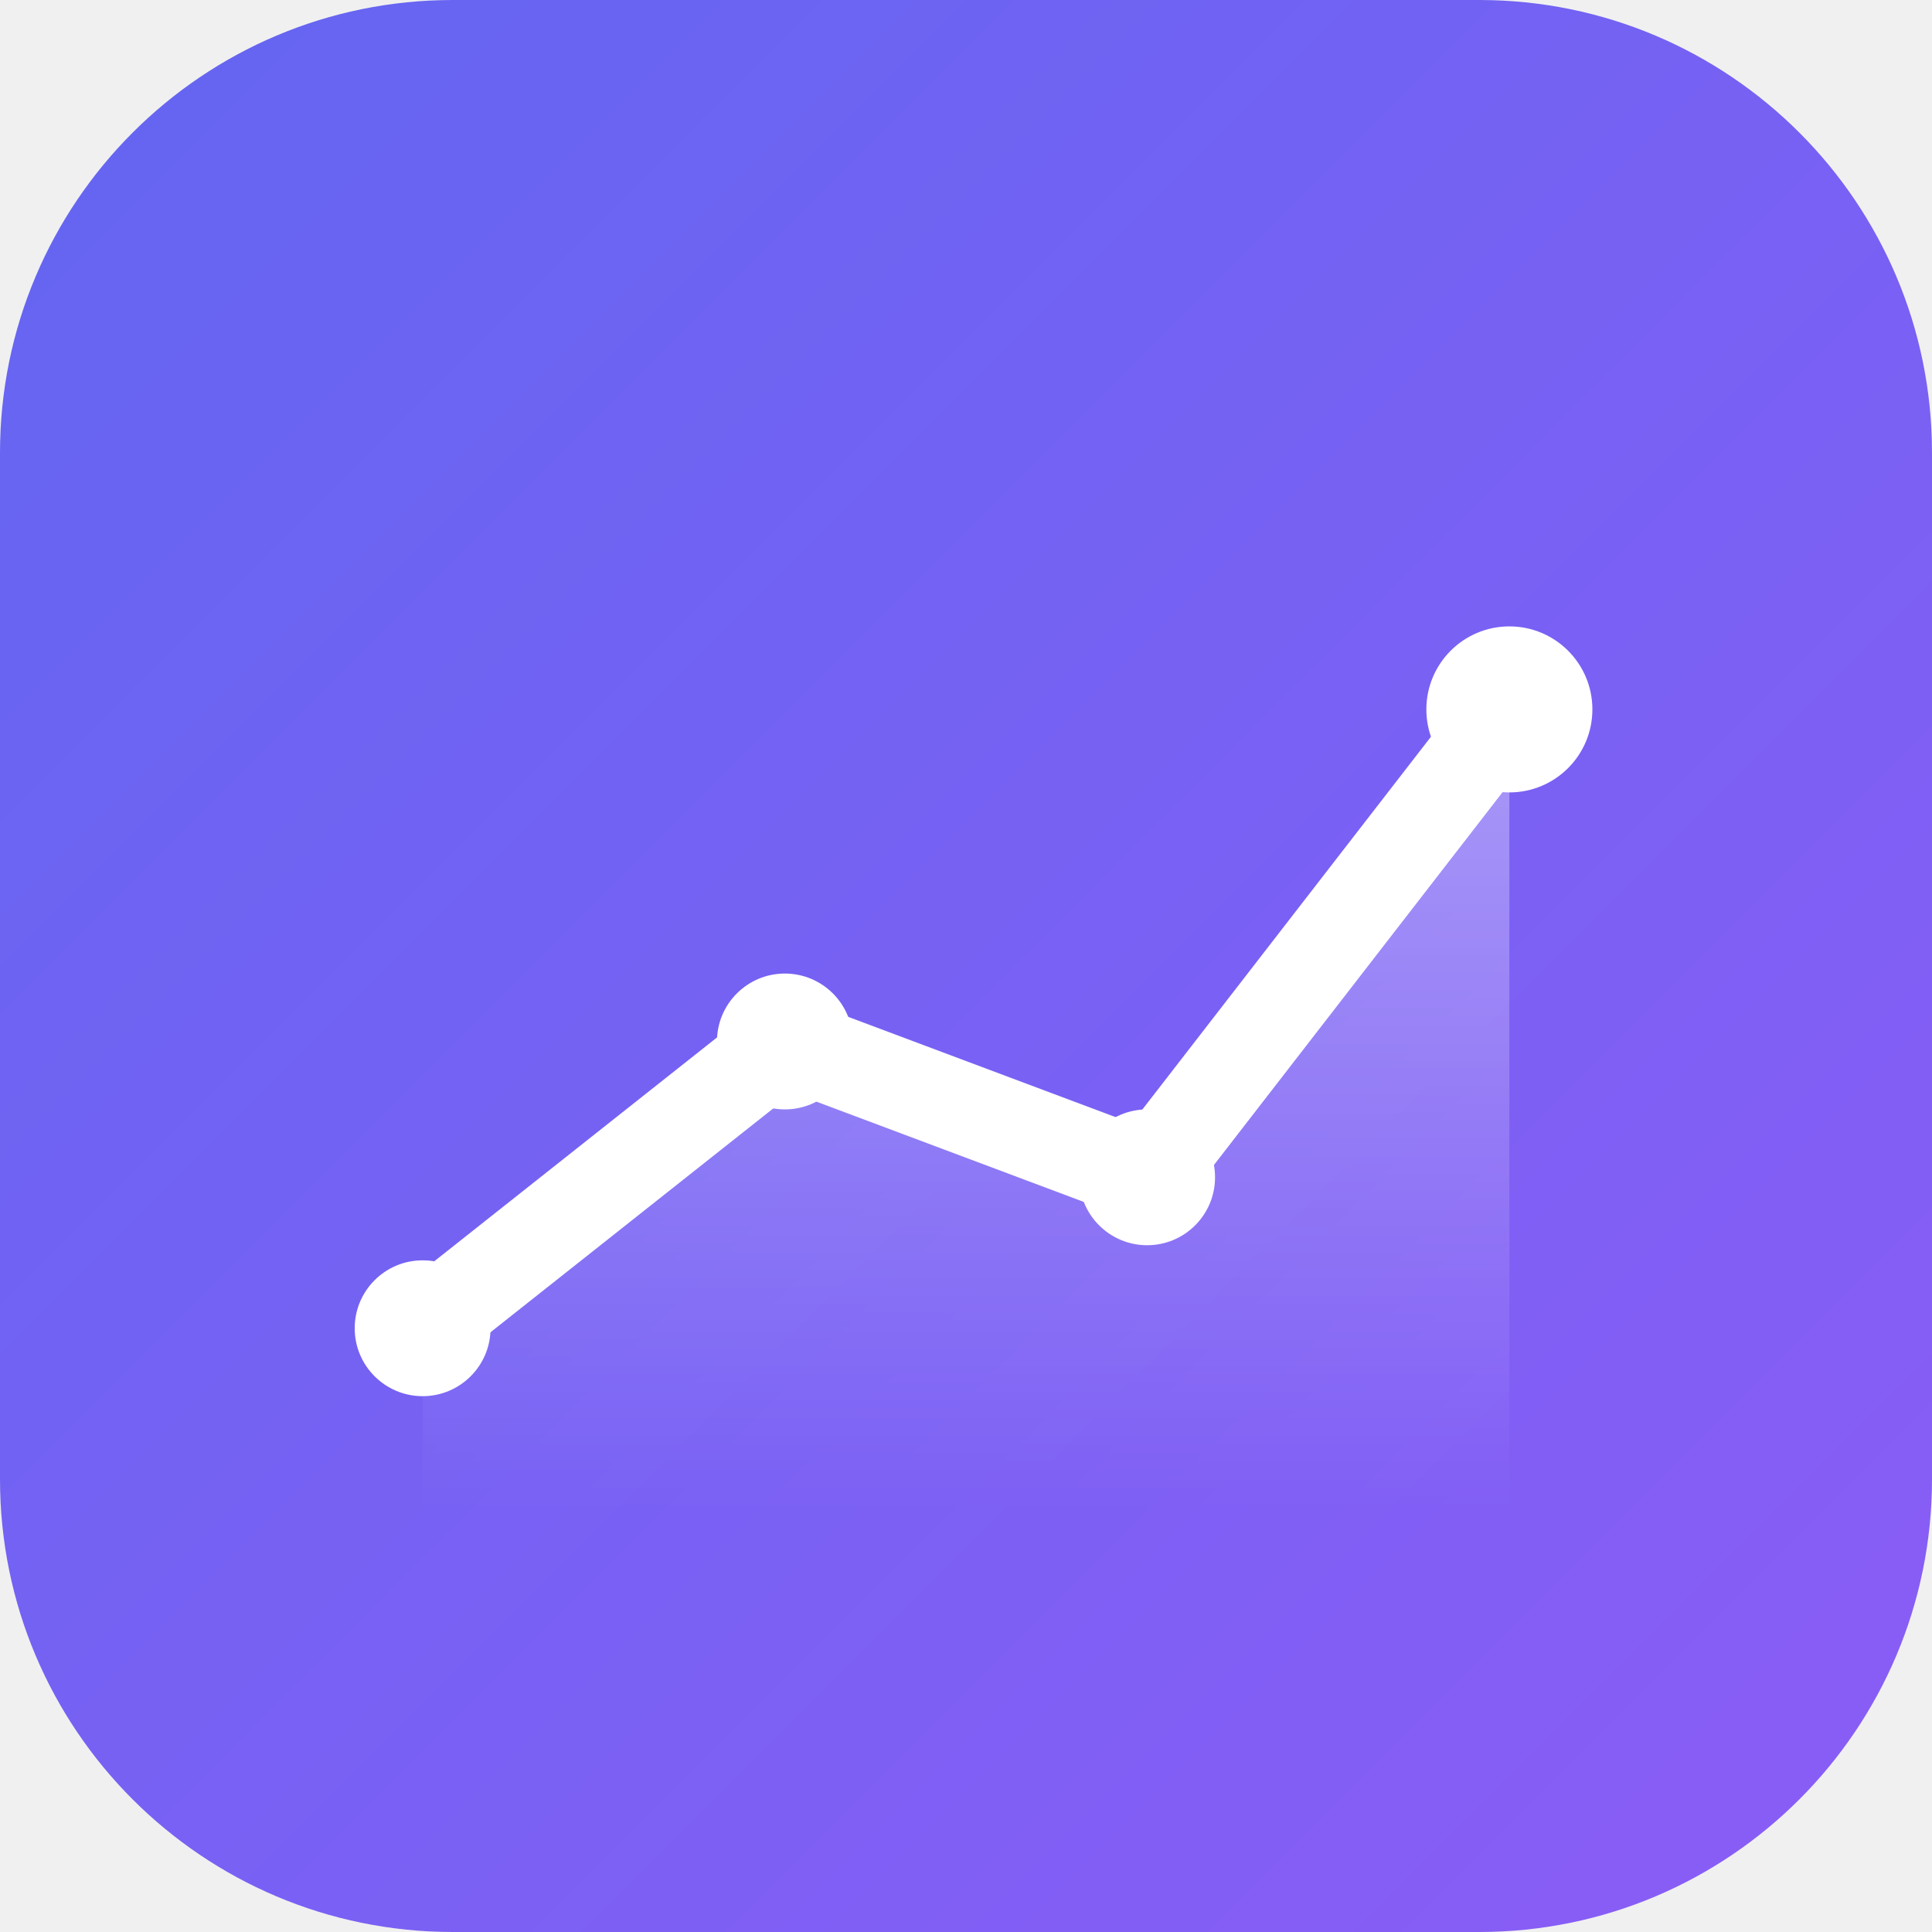
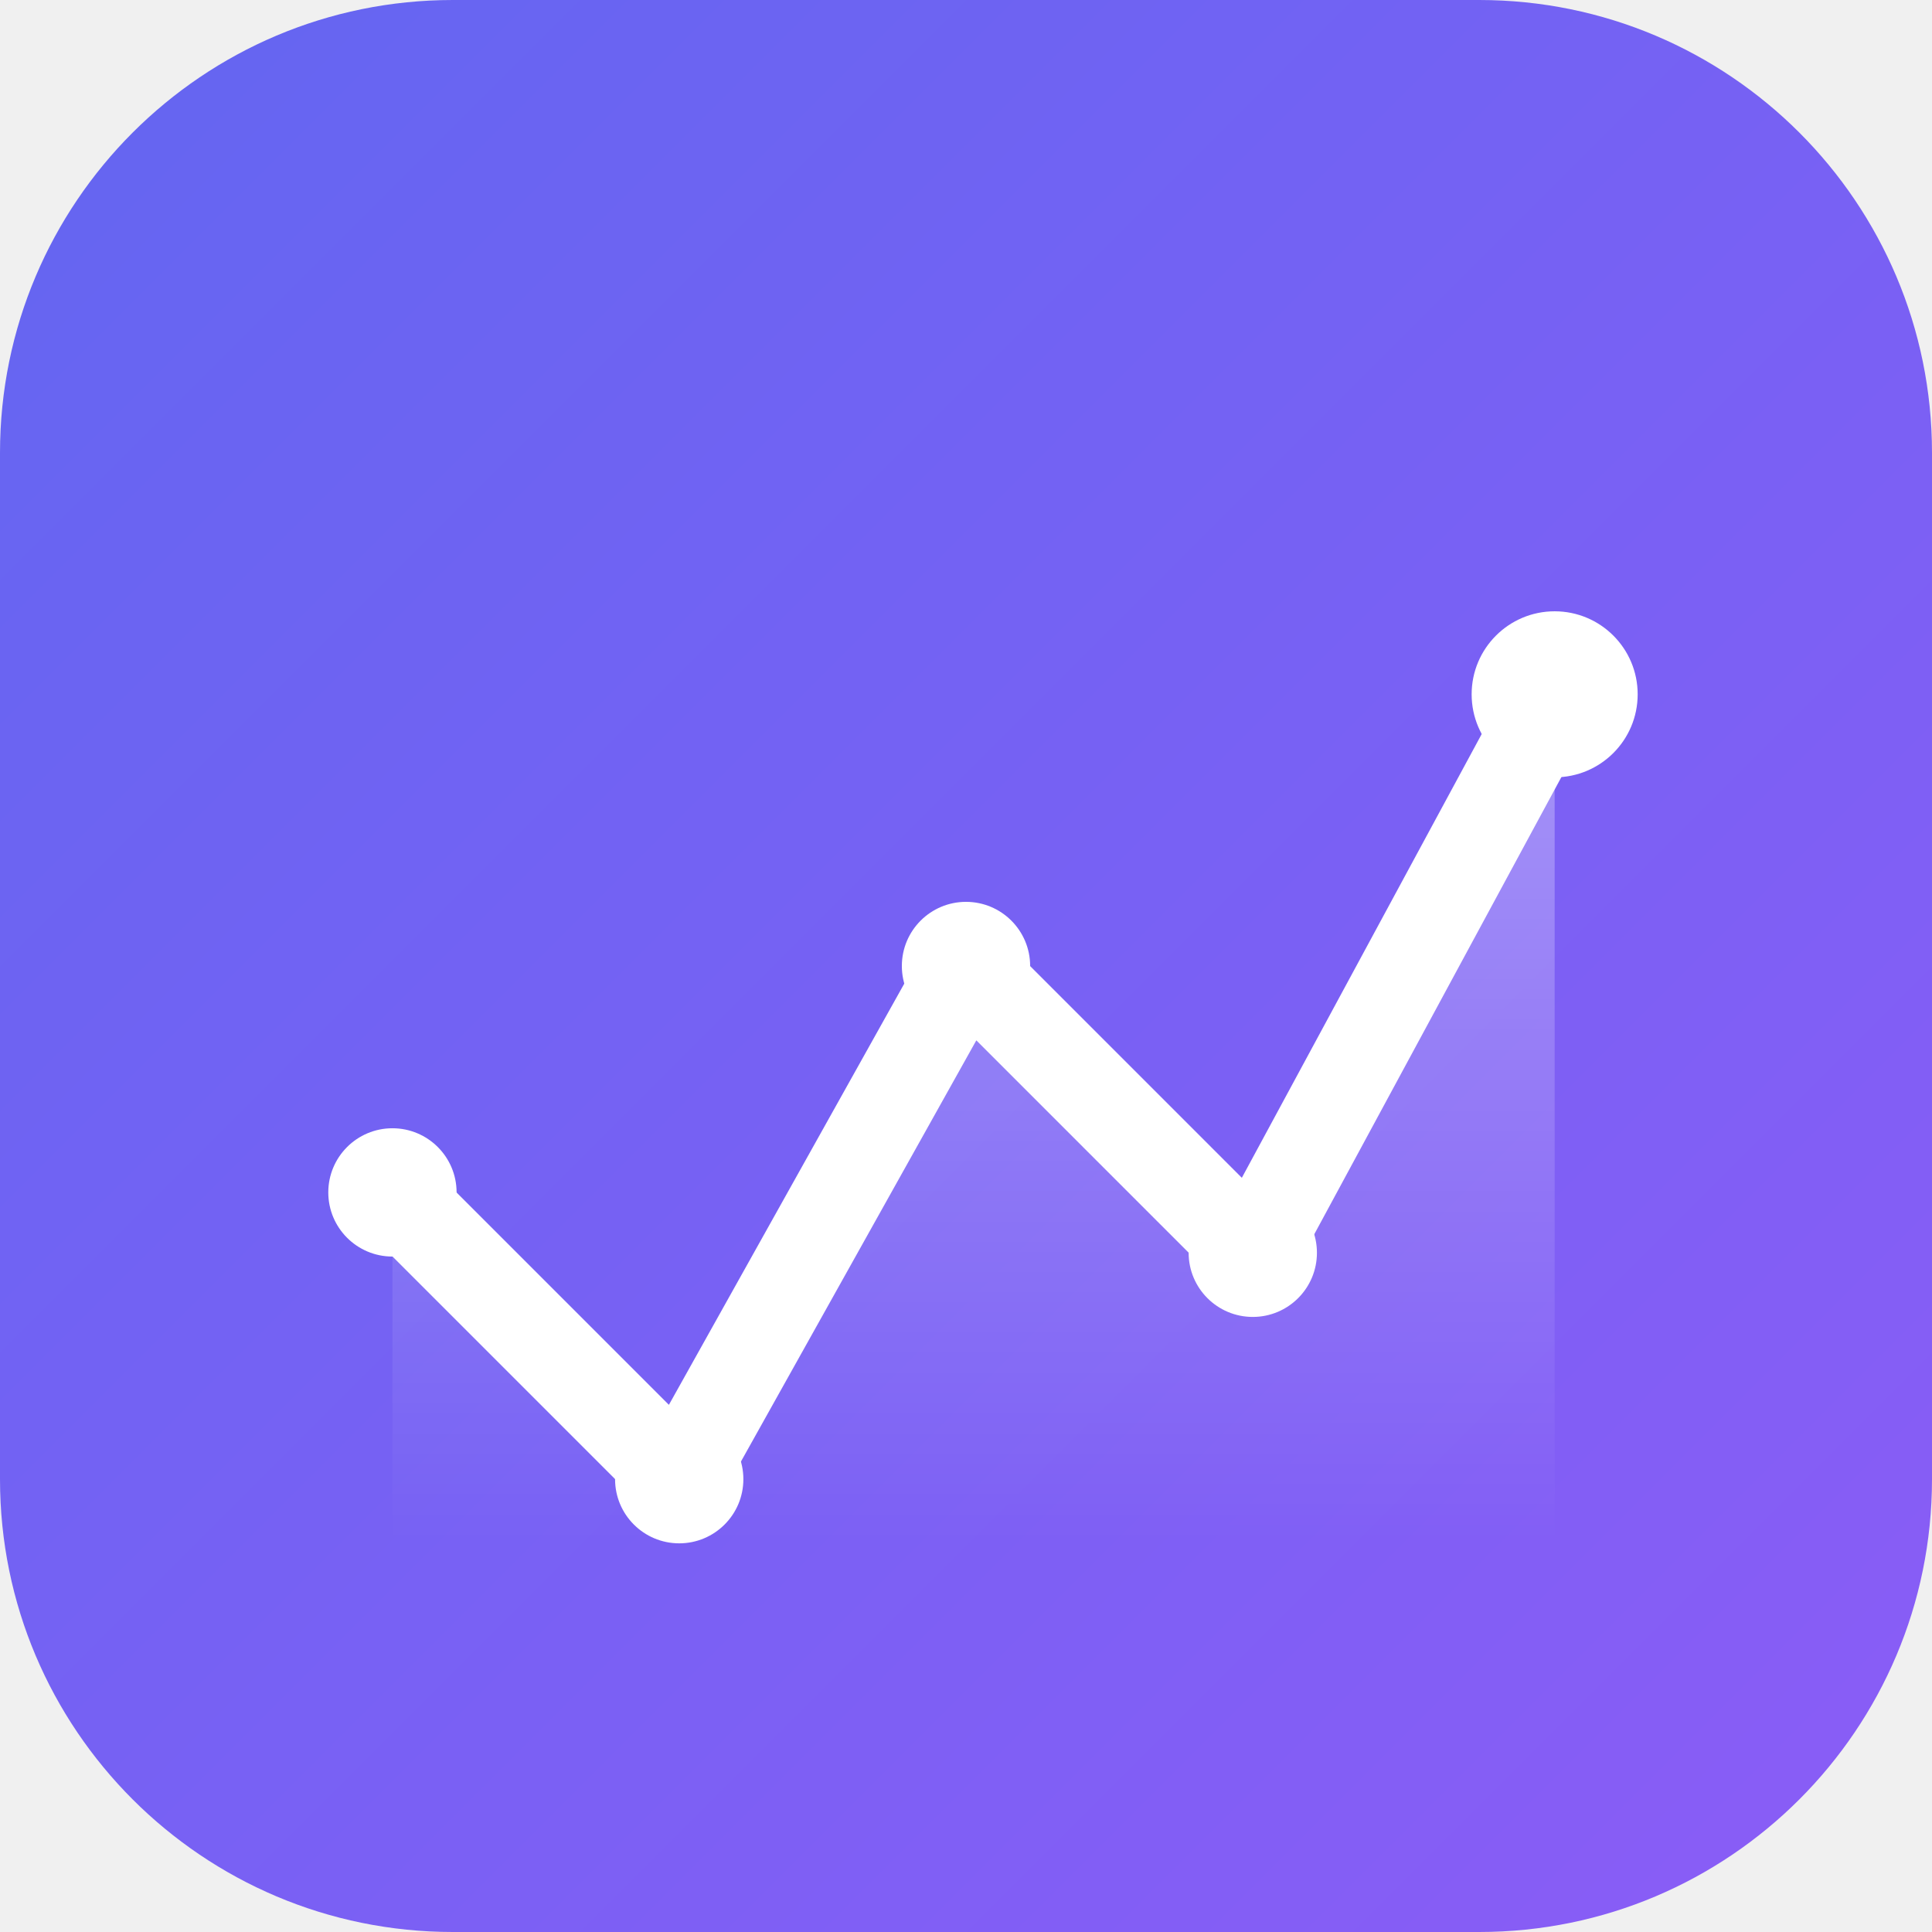
<svg xmlns="http://www.w3.org/2000/svg" width="256" height="256" viewBox="0 0 256 256" fill="none" role="img" aria-label="Weave">
  <defs>
    <linearGradient id="bg" x1="0" y1="0" x2="256" y2="256" gradientUnits="userSpaceOnUse">
      <stop stop-color="#6366F1" />
      <stop offset="1" stop-color="#8B5CF6" />
    </linearGradient>
-     <linearGradient id="area" x1="0" y1="88" x2="0" y2="200" gradientUnits="userSpaceOnUse">
-       <stop stop-color="#ffffff" stop-opacity="0.38" />
+     <linearGradient id="area" x1="0" y1="88" x2="0" y2="204" gradientUnits="userSpaceOnUse">
+       <stop stop-color="#ffffff" stop-opacity="0.34" />
      <stop offset="1" stop-color="#ffffff" stop-opacity="0" />
    </linearGradient>
  </defs>
  <rect width="256" height="256" rx="60" fill="url(#bg)" />
-   <path d="M56 176 L104 138 L152 156 L200 94 L200 200 L56 200 Z" fill="url(#area)" />
-   <path d="M56 176 L104 138 L152 156 L200 94" stroke="#ffffff" stroke-width="12" stroke-linecap="round" stroke-linejoin="round" />
-   <circle cx="56" cy="176" r="9" fill="#ffffff" />
-   <circle cx="104" cy="138" r="9" fill="#ffffff" />
-   <circle cx="152" cy="156" r="9" fill="#ffffff" />
-   <circle cx="200" cy="94" r="11" fill="#ffffff" />
+   <path d="M52 158 L90 196 L128 128 L166 166 L206 92 L206 204 L52 204 Z" fill="url(#area)" />
+   <path d="M52 158 L90 196 L128 128 L166 166 L206 92" stroke="#ffffff" stroke-width="12" stroke-linecap="round" stroke-linejoin="round" />
+   <circle cx="52" cy="158" r="8.5" fill="#ffffff" />
+   <circle cx="90" cy="196" r="8.5" fill="#ffffff" />
+   <circle cx="128" cy="128" r="8.5" fill="#ffffff" />
+   <circle cx="166" cy="166" r="8.5" fill="#ffffff" />
+   <circle cx="206" cy="92" r="11" fill="#ffffff" />
</svg>
